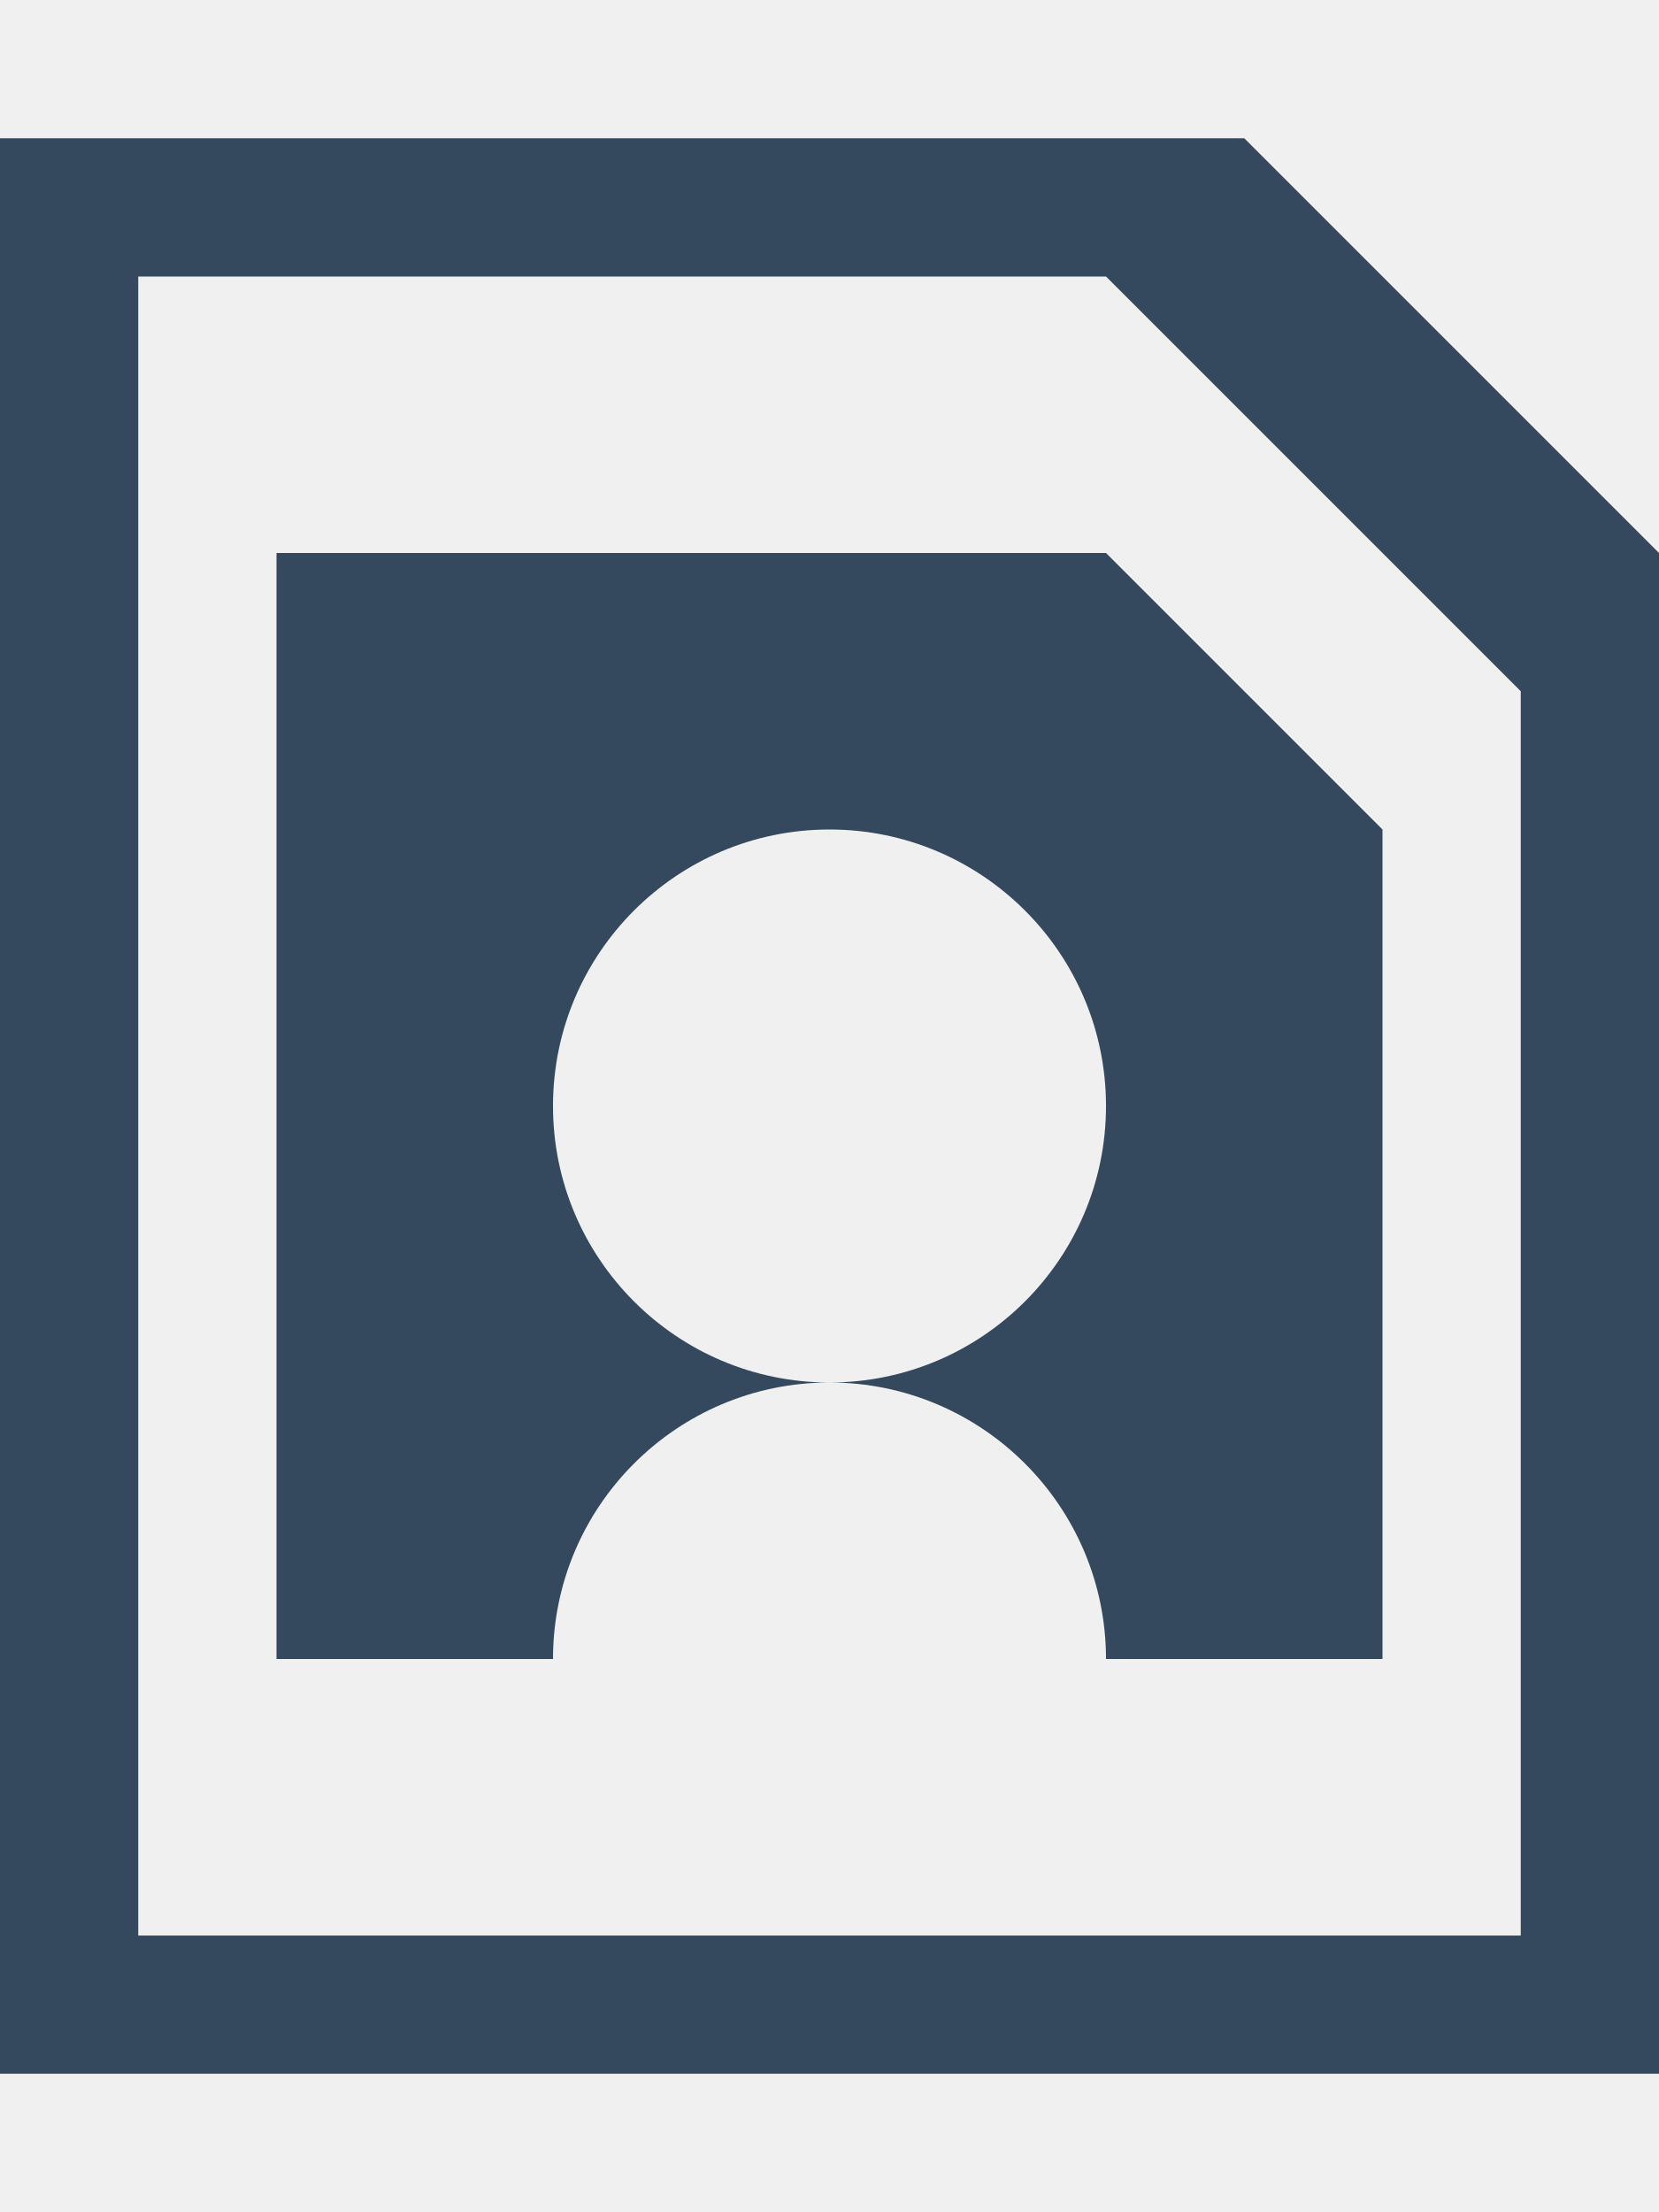
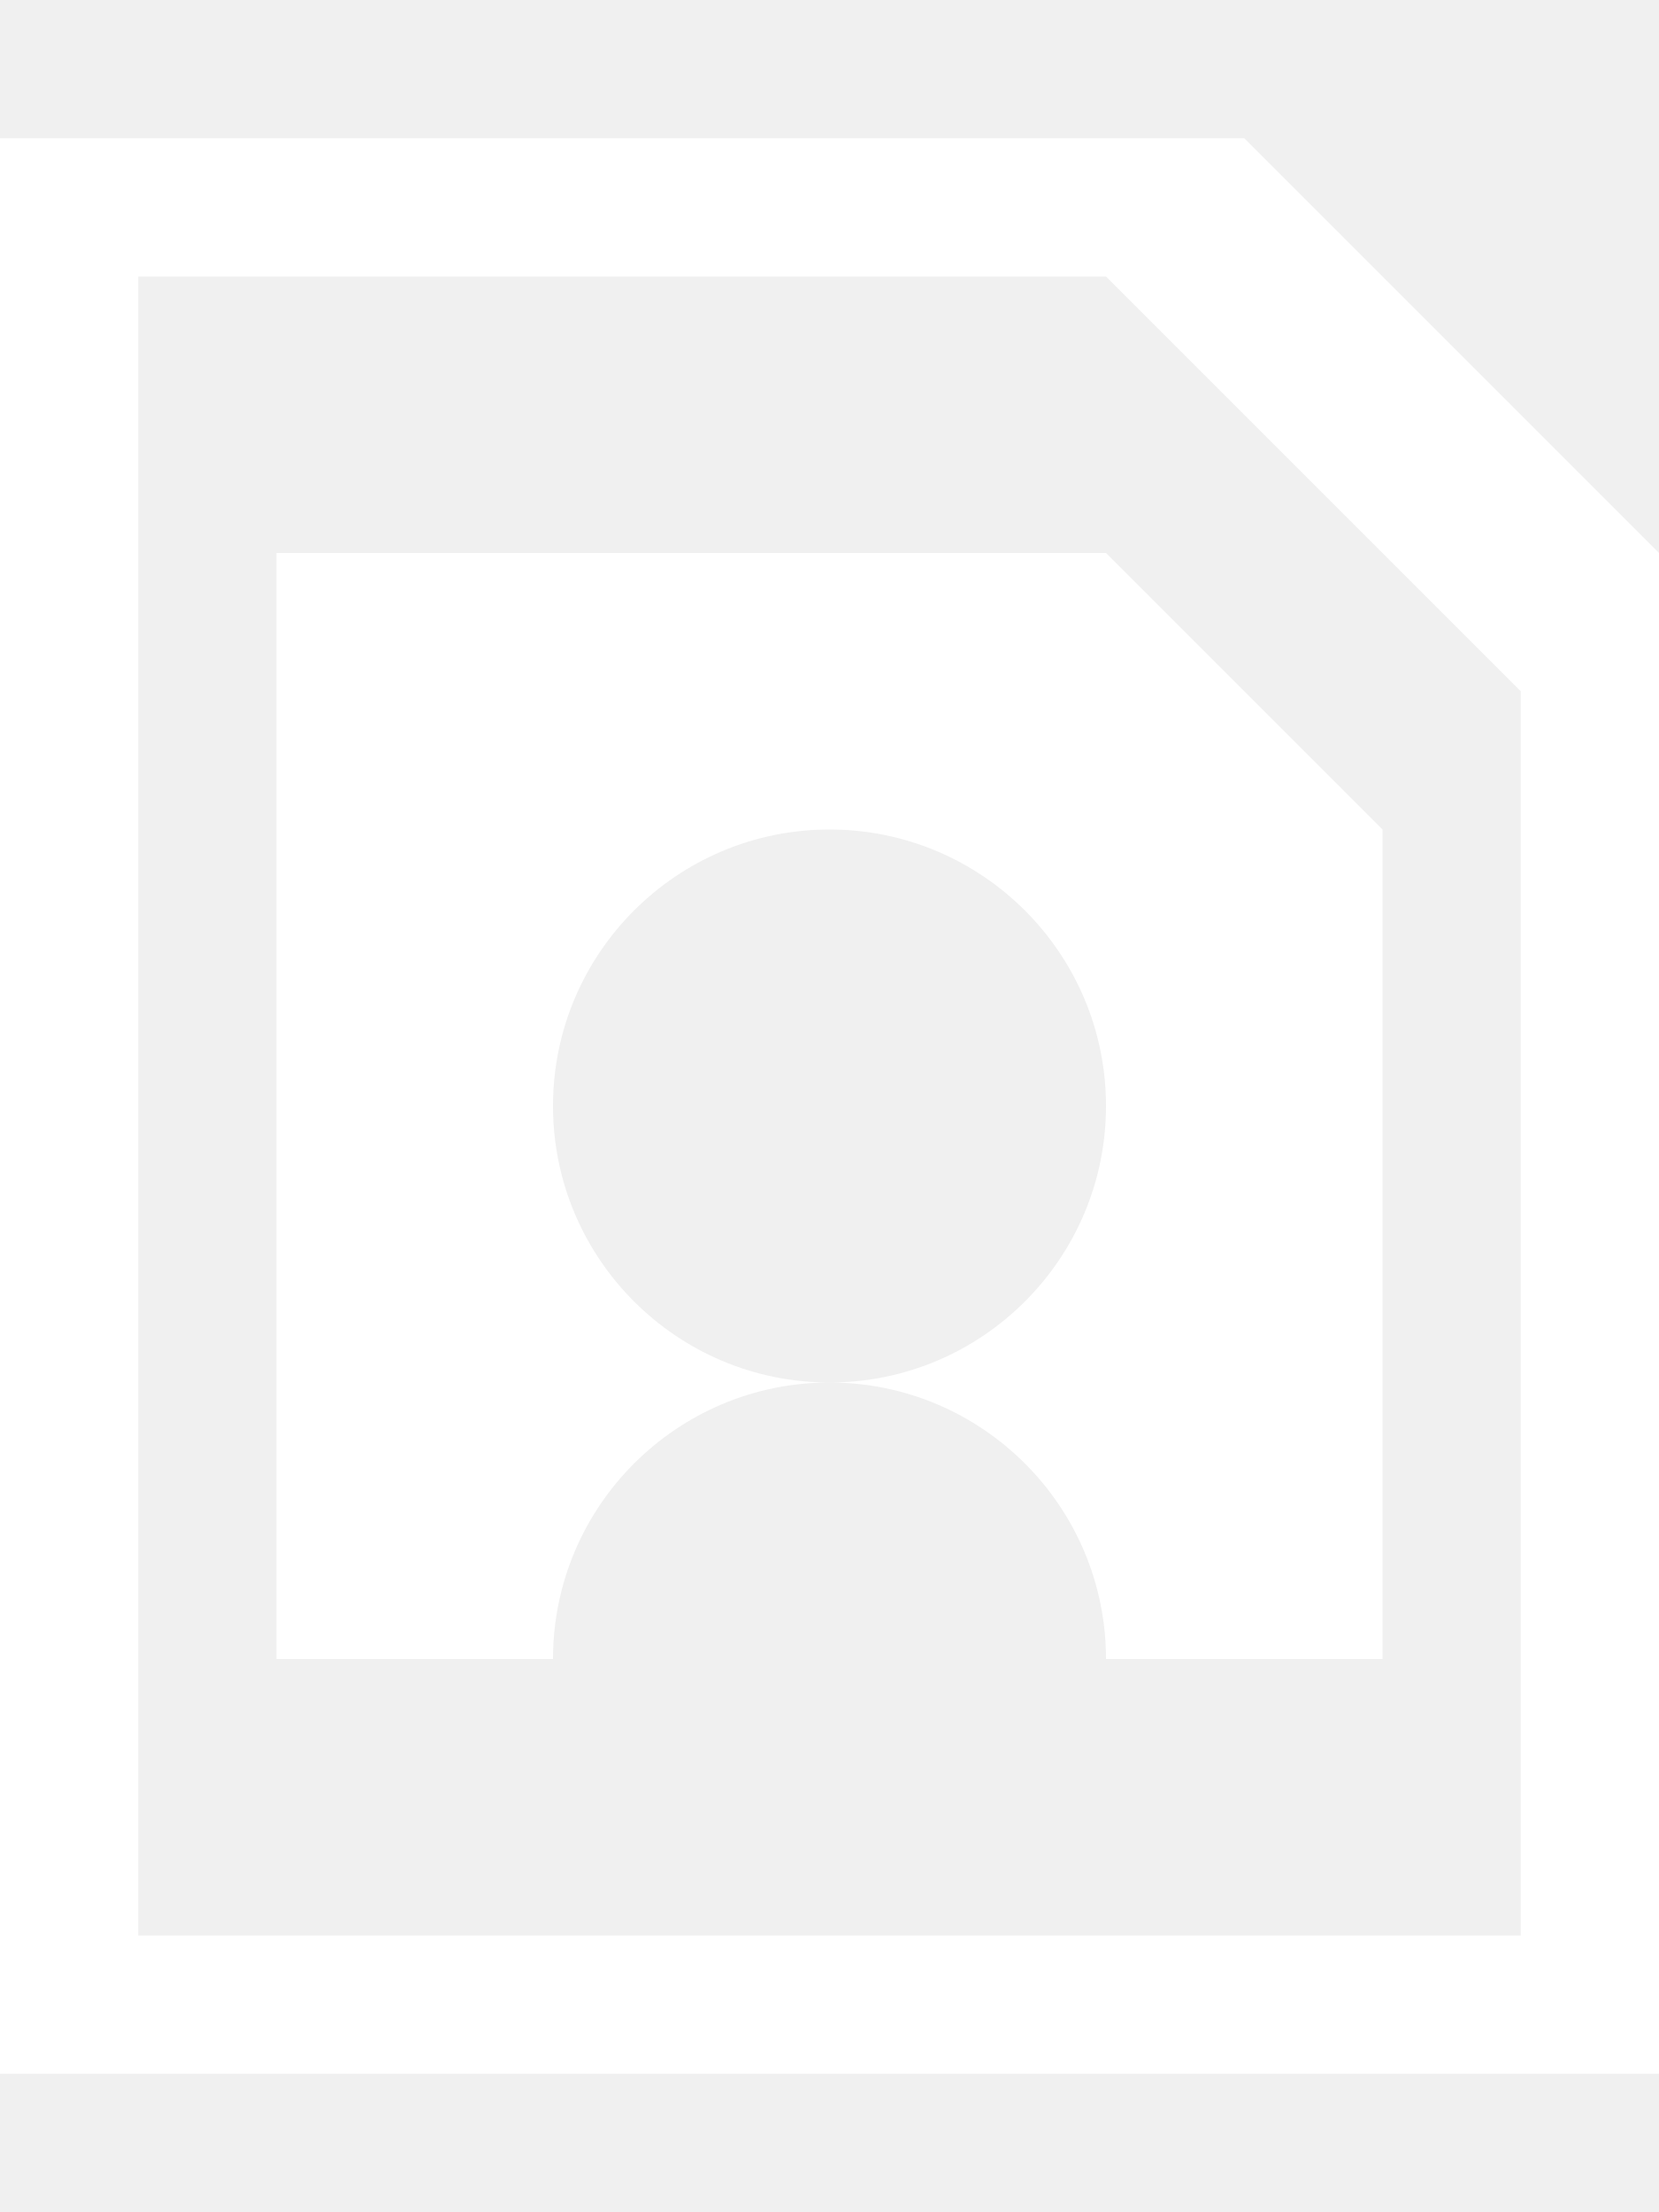
<svg xmlns="http://www.w3.org/2000/svg" height="1024" width="768" viewBox="0 0 768 1024">
-   <path fill="#34495e" d="M576 64H0v896h768V256L576 64zM704 896H64V128h448l192 192V896zM128 256v512h128c0-70.625 57.344-128 128-128-70.656 0-128-57.375-128-128 0-70.656 57.344-128 128-128 70.625 0 128 57.344 128 128 0 70.625-57.375 128-128 128 70.625 0 128 57.375 128 128h128V384L512 256H128z" />
+   <path fill="#FFF" d="M576 64H0v896h768V256L576 64zM704 896H64V128h448l192 192V896zM128 256v512h128c0-70.625 57.344-128 128-128-70.656 0-128-57.375-128-128 0-70.656 57.344-128 128-128 70.625 0 128 57.344 128 128 0 70.625-57.375 128-128 128 70.625 0 128 57.375 128 128h128V384L512 256H128z" />
</svg>
